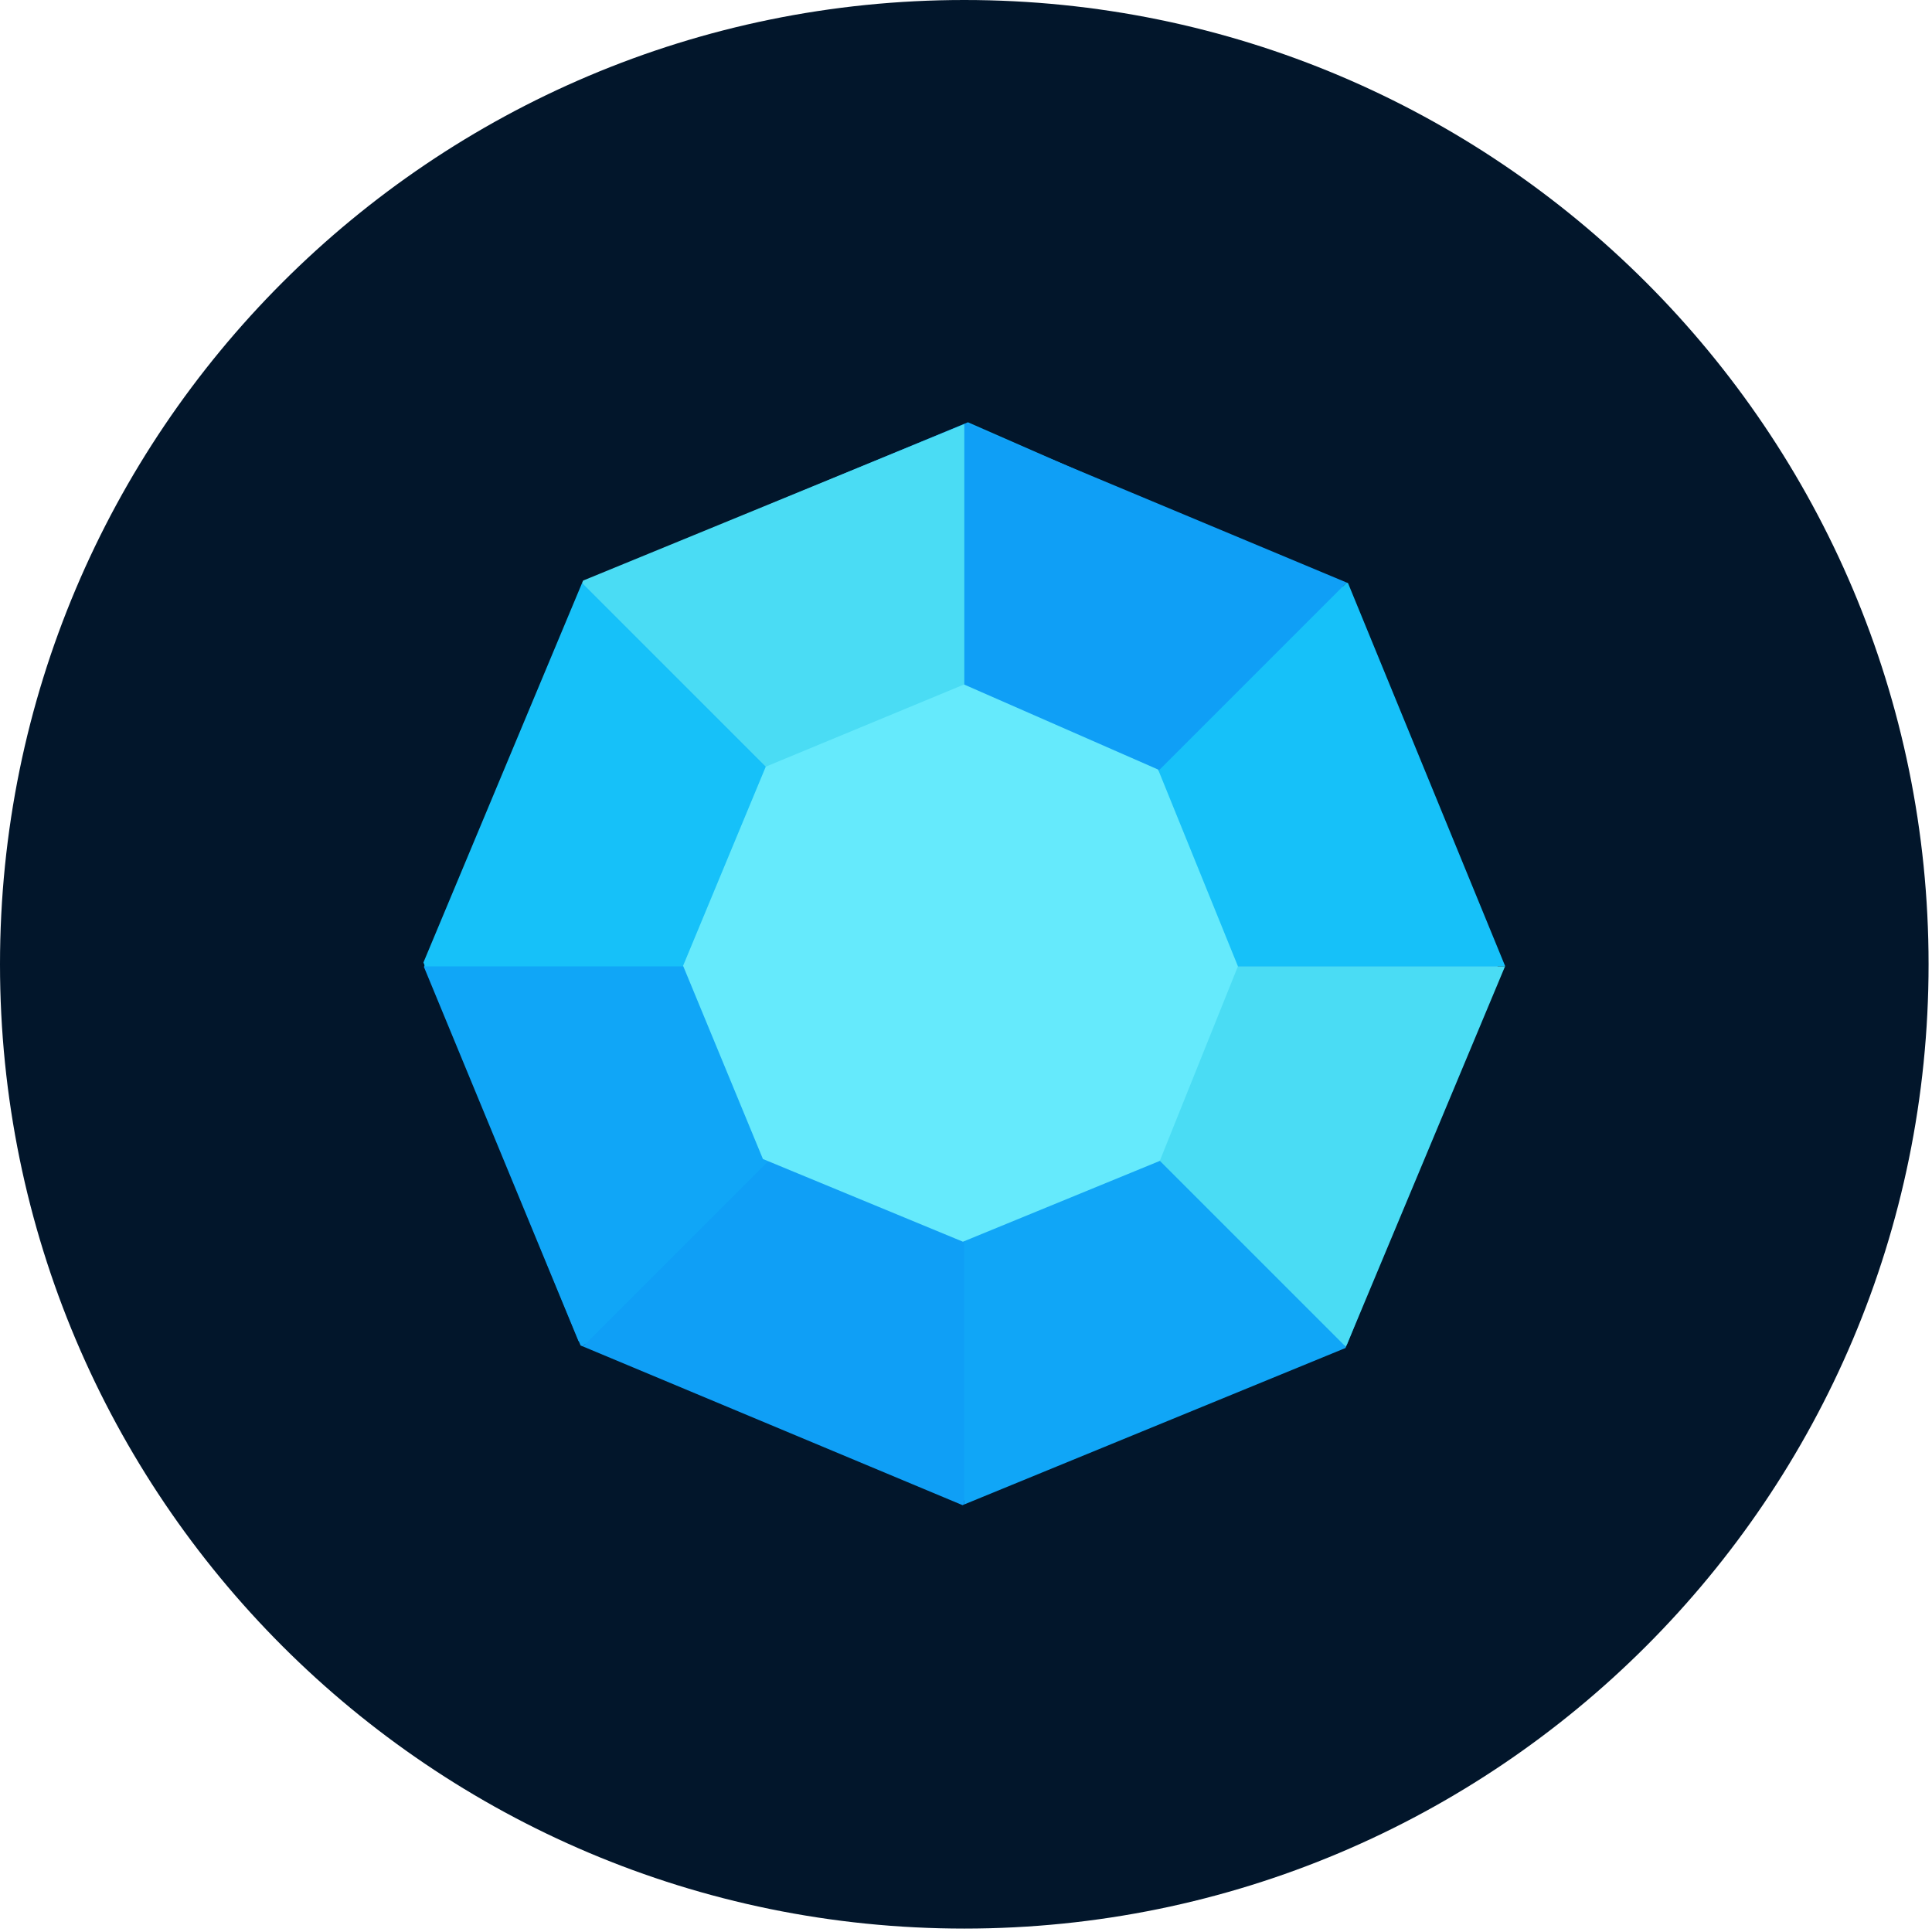
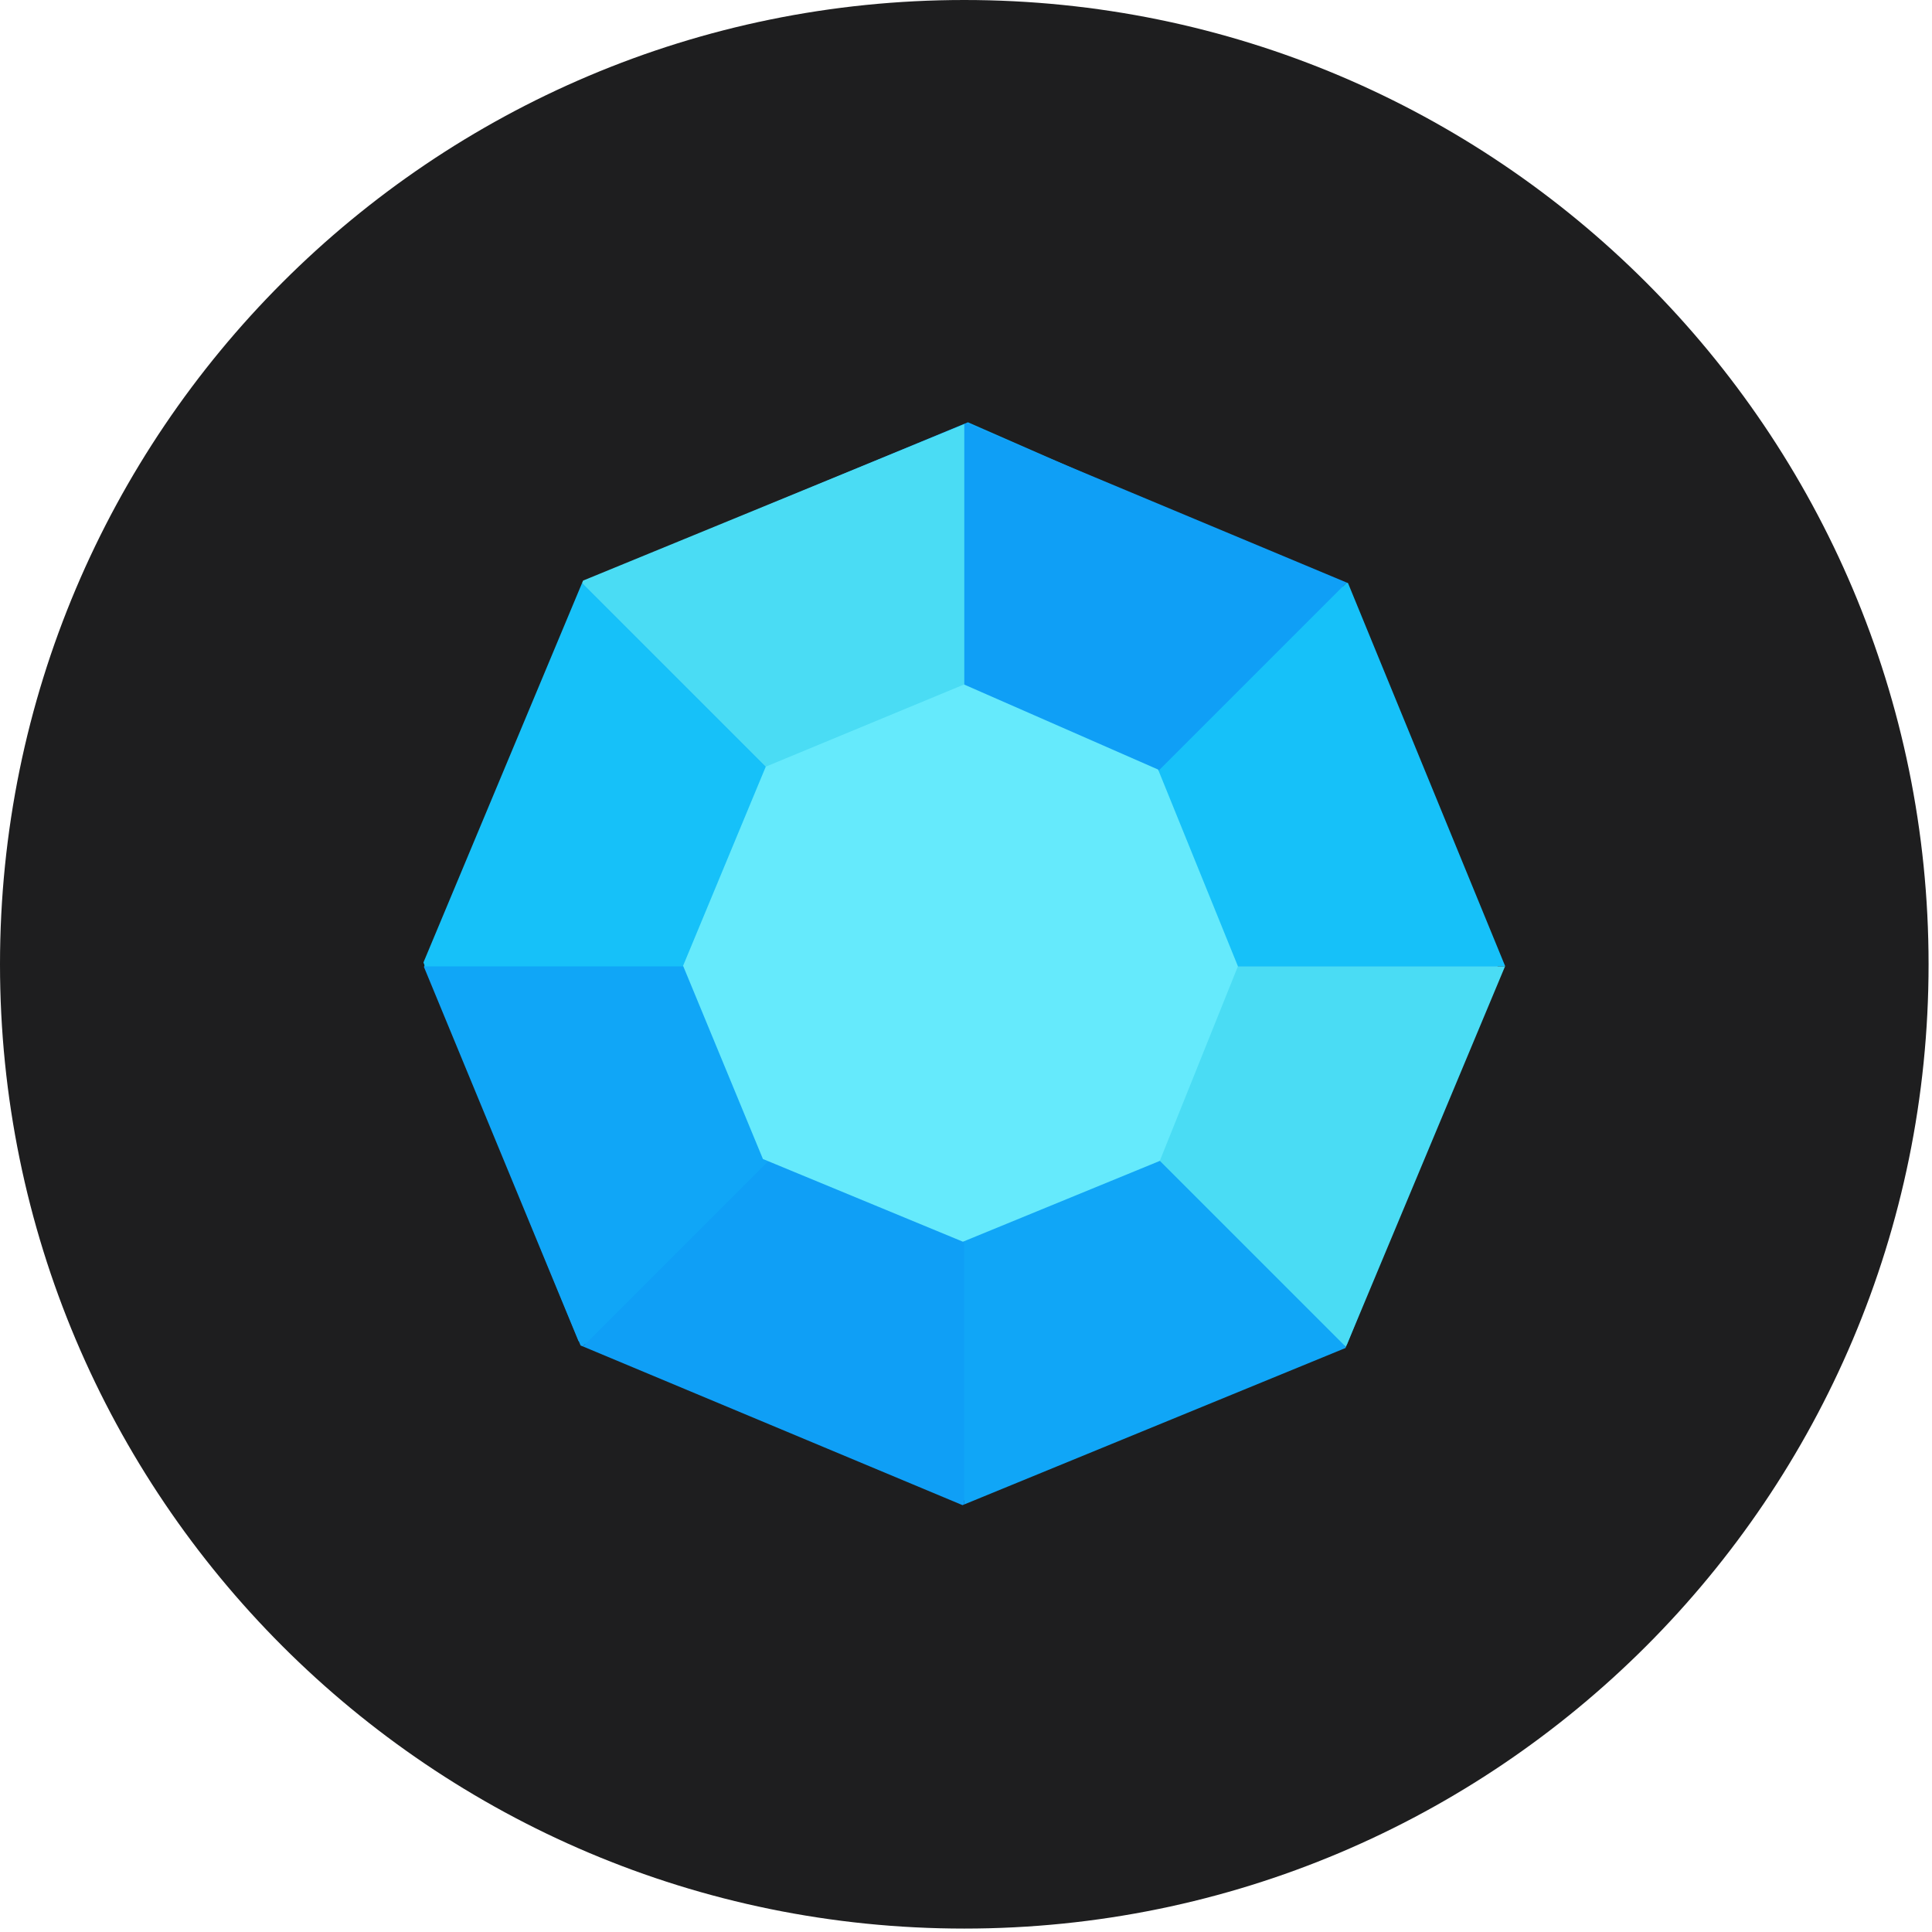
<svg xmlns="http://www.w3.org/2000/svg" version="1.1" id="Layer_1" x="0px" y="0px" width="140px" height="140px" viewBox="0 0 140 140" enable-background="new 0 0 140 140" xml:space="preserve">
-   <circle fill="#02162B" cx="69.876" cy="69.876" r="69.876" />
+   <circle fill="#1E1E1F" cx="69.876" cy="69.876" r="69.876" />
  <g>
    <polygon fill="#10A6F7" points="30.72,70.069 42.32,42.131 70.142,30.6 97.367,42.534 108.566,70.139 97.6,97.445 69.982,108.781    41.92,97.18  " />
    <g>
      <polygon fill="none" stroke="#23E5C9" stroke-miterlimit="10" points="69.876,70.025 69.941,70.025 69.876,69.961   " />
      <polygon fill="#0F9FF6" points="97.589,42.215 70.005,30.683 69.876,30.735 69.876,69.927   " />
      <polygon fill="#16C1F9" points="69.876,69.961 69.941,70.025 109.061,70.025 109.068,70.005 97.682,42.253 97.589,42.215     69.876,69.927   " />
      <polygon fill="none" stroke="#23E5C9" stroke-miterlimit="10" points="69.859,69.943 69.777,70.025 69.876,70.025 69.876,69.961       " />
      <polygon fill="none" stroke="#23E5C9" stroke-miterlimit="10" points="69.876,69.927 69.859,69.943 69.876,69.961   " />
      <polygon fill="#0F9FF6" points="69.777,70.025 42.236,97.566 69.747,109.068 69.876,109.016 69.876,70.025   " />
      <polygon fill="#4ADCF4" points="69.876,69.927 69.876,30.735 42.253,42.071 42.174,42.259 69.859,69.943   " />
      <polygon fill="#4ADCF4" points="69.941,70.025 97.527,97.611 109.061,70.025   " />
      <polygon fill="#10A6F7" points="69.876,70.025 69.876,109.016 97.499,97.682 97.527,97.611 69.941,70.025   " />
      <polygon fill="#10A6F7" points="30.797,70.025 42.071,97.499 42.236,97.566 69.777,70.025   " />
      <polygon fill="#16C1F9" points="69.859,69.943 42.174,42.259 30.683,69.746 30.797,70.025 69.777,70.025   " />
    </g>
    <polygon fill="#65EAFC" points="49.499,69.985 55.49,55.556 69.859,49.601 83.921,55.764 89.705,70.021 84.041,84.125    69.777,89.979 55.284,83.986  " />
  </g>
</svg>
